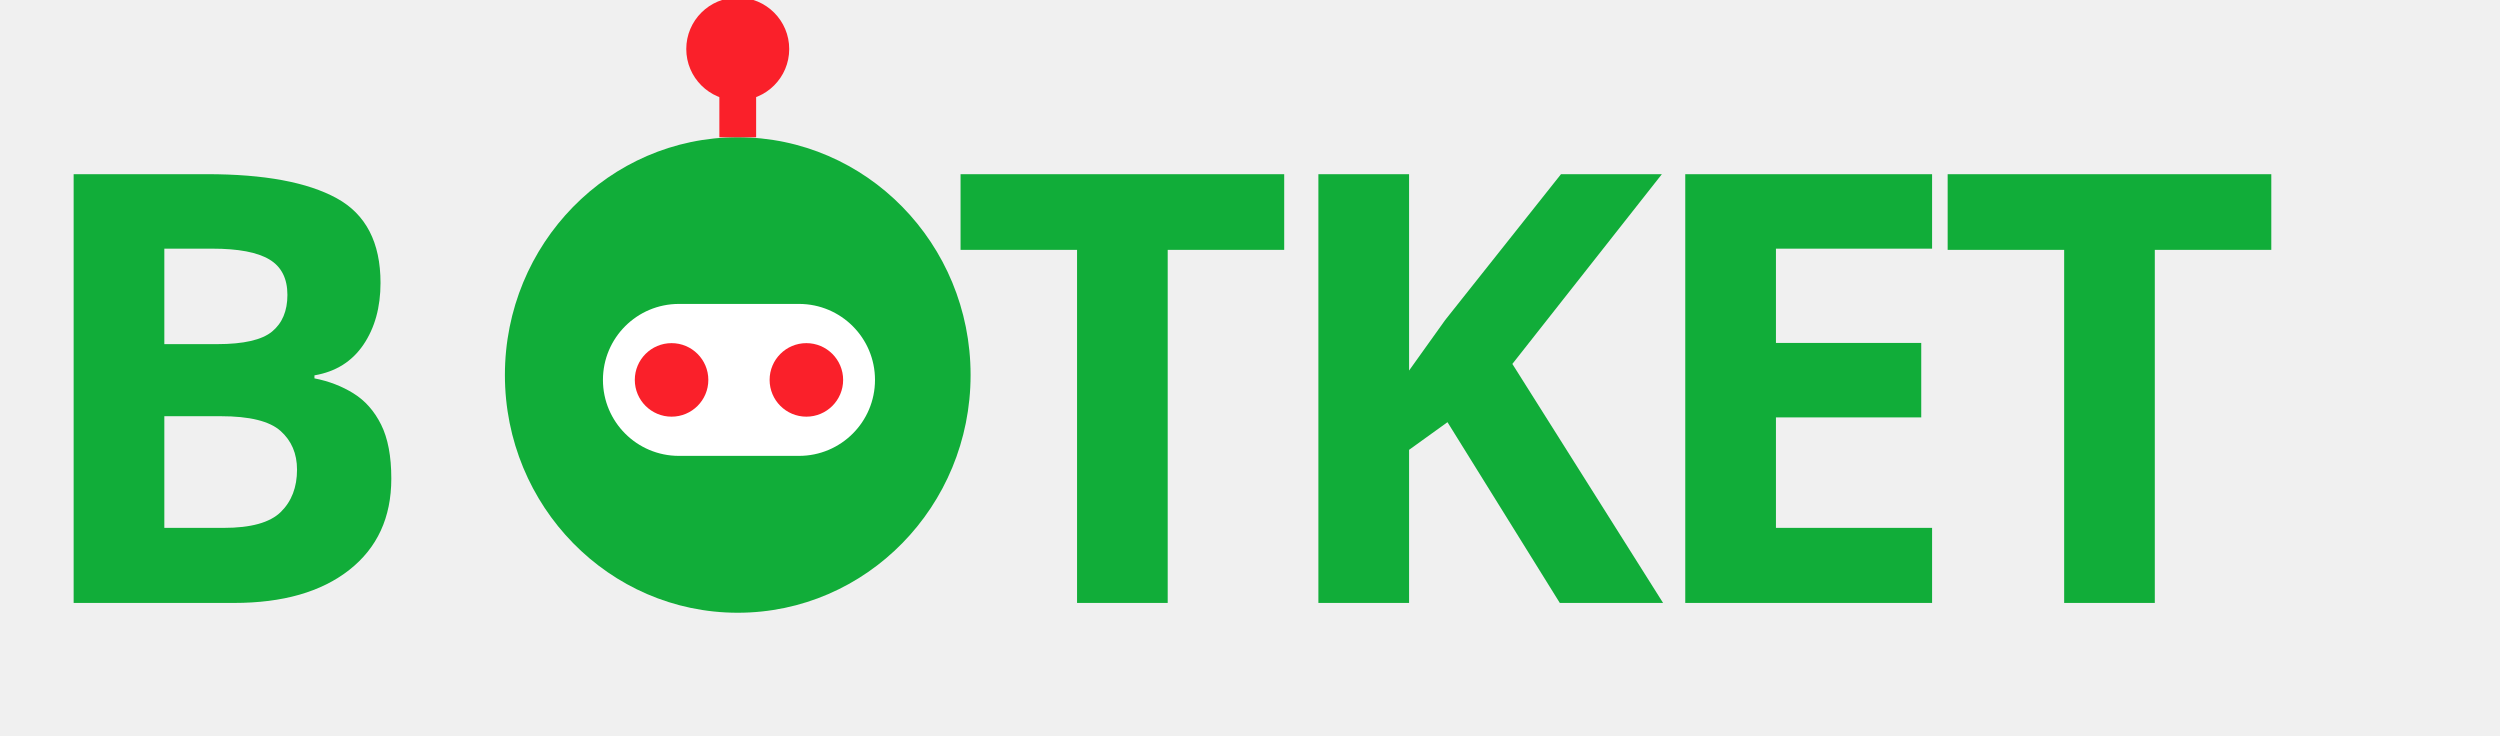
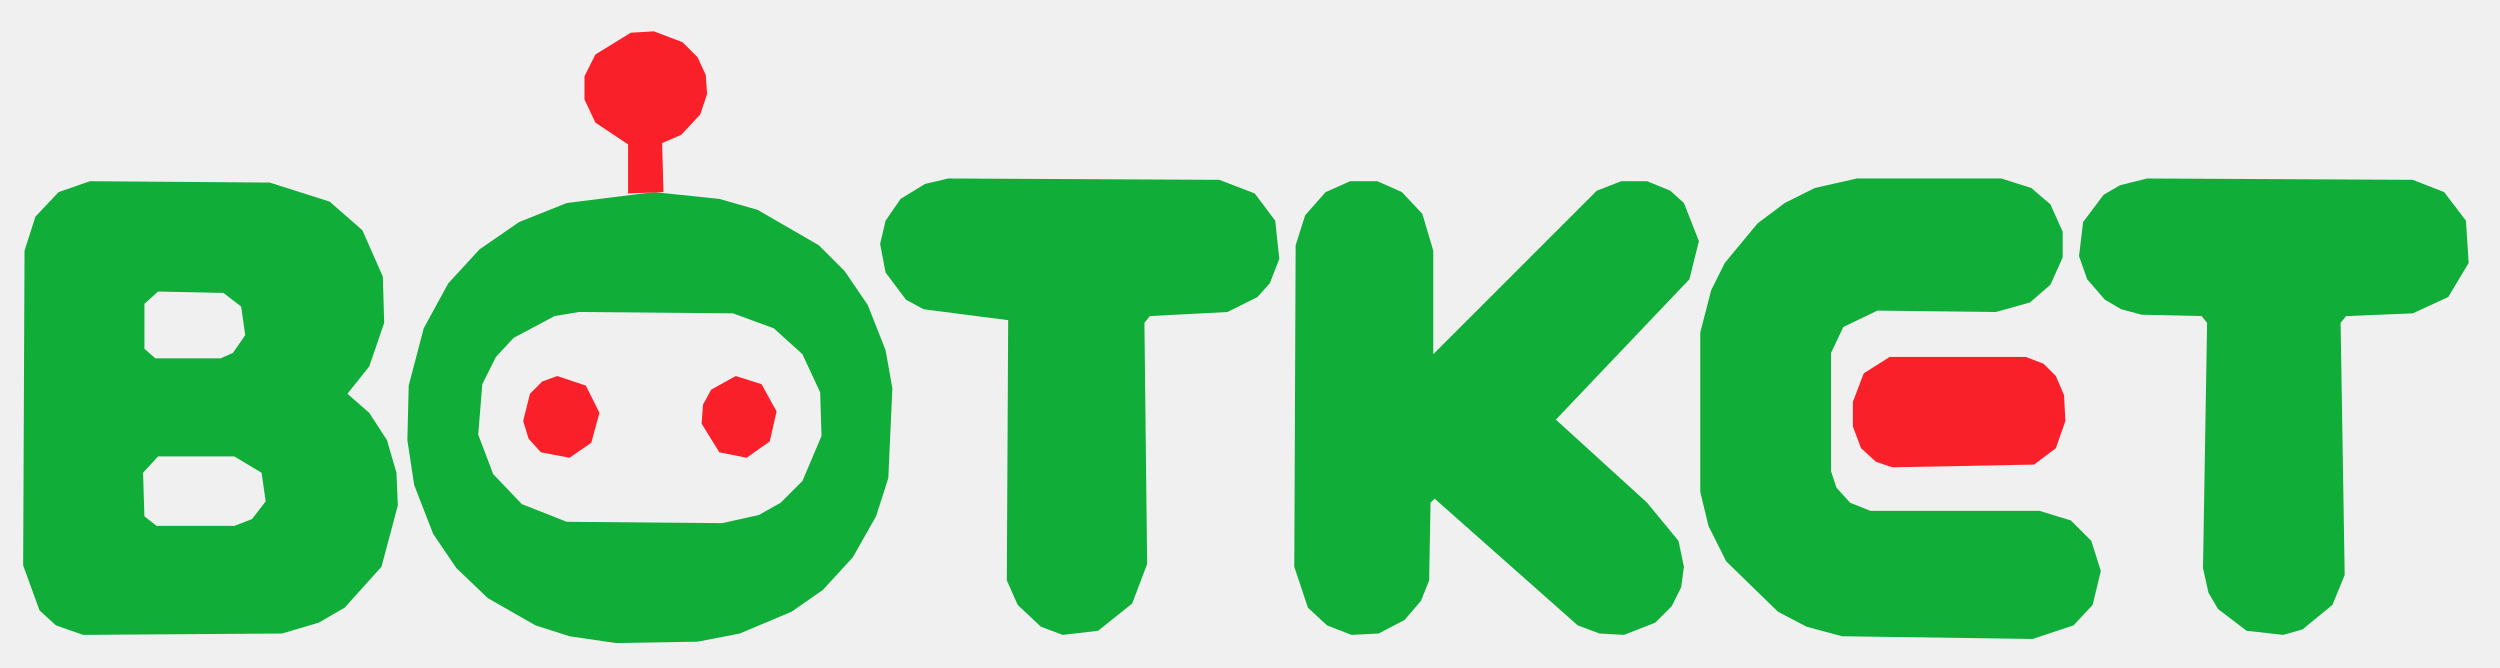
- <svg xmlns="http://www.w3.org/2000/svg" viewBox="0 0 1020 300" role="img" aria-labelledby="title">
-   <g fill="#11ad39" font-family="Arial Rounded MT Bold,Arial Black,system-ui,sans-serif" font-weight="1000" font-size="245" letter-spacing="-13">
-     <text x="8" y="246">B</text>
-     <text x="387" y="246">TKET</text>
-   </g>
-   <g>
-     <ellipse cx="301" cy="153" rx="95" ry="97" fill="#11ad39" />
-     <rect x="246" y="124" width="111" height="62" rx="31" fill="#fff" />
-     <circle cx="274" cy="155" r="15" fill="#fa202a" />
-     <circle cx="329" cy="155" r="15" fill="#fa202a" />
-     <path d="M301 56V24" stroke="#fa202a" stroke-width="15" />
-     <circle cx="301" cy="20" r="21" fill="#fa202a" />
-   </g>
+ <svg xmlns="http://www.w3.org/2000/svg" viewBox="85 115 1835 490" role="img" aria-label="BOTKET logo">
+   <path fill="#10ad39" fill-rule="evenodd" d="M501,264 466,278 437,298 414,323 396,356 385,398 384,438 389,471 403,507 420,532 443,554 478,574 503,582 537,587 597,586 628,580 666,564 689,548 711,524 728,494 737,466 740,400 735,372 722,339 705,314 686,295 641,269 613,261 565,256ZM439,397 449,377 462,363 492,347 510,344 623,345 653,356 674,375 687,403 688,435 674,468 658,484 642,493 615,499 501,498 468,485 447,463 436,434ZM128,256 111,274 103,299 102,530 114,563 126,574 146,581 292,580 319,572 338,561 365,531 377,486 376,462 369,438 356,418 340,404 356,384 367,352 366,318 351,284 327,263 283,249 151,248ZM190,462 201,450 257,450 277,462 280,483 270,496 257,501 200,501 191,494ZM191,338 201,329 249,330 262,340 265,361 256,374 247,378 199,378 191,371ZM1058,256 1043,273 1036,295 1035,531 1045,561 1059,574 1077,581 1097,580 1116,570 1128,556 1134,541 1135,484 1138,481 1243,574 1259,580 1277,581 1300,572 1312,560 1319,546 1321,531 1317,512 1294,484 1227,423 1325,320 1332,292 1321,264 1311,255 1294,248 1275,248 1257,255 1137,375 1137,299 1129,272 1114,256 1096,248 1076,248ZM1641,251 1629,258 1614,278 1611,303 1617,320 1630,335 1642,342 1657,346 1701,347 1705,352 1702,532 1706,550 1713,562 1734,578 1761,581 1775,577 1797,559 1806,537 1803,352 1807,347 1856,345 1882,333 1897,308 1895,277 1879,256 1856,247 1661,246ZM1395,264 1375,279 1351,308 1341,328 1333,359 1333,476 1339,501 1352,527 1390,564 1411,575 1437,582 1577,584 1607,574 1621,559 1627,534 1620,512 1605,497 1582,490 1458,490 1443,484 1433,473 1429,461 1429,374 1438,355 1463,343 1550,344 1575,337 1590,324 1599,304 1599,285 1590,265 1576,253 1554,246 1448,246 1417,253ZM764,250 746,261 735,277 731,294 735,315 750,335 763,342 825,350 824,541 832,559 849,575 865,581 891,578 916,558 927,529 925,352 929,347 986,344 1008,333 1017,323 1024,305 1021,277 1006,257 980,247 781,246Z" />
+   <path fill="#fa202a" fill-rule="evenodd" d="M625,391 607,401 601,412 600,426 613,447 633,451 650,439 655,417 644,397ZM494,391 483,395 474,404 469,424 473,437 482,447 503,451 519,440 525,418 515,398ZM1445,410 1445,428 1451,444 1462,454 1474,458 1578,456 1594,444 1601,424 1600,405 1594,391 1585,382 1572,377 1472,377 1453,389ZM548,139 522,155 514,171 514,188 522,205 546,221 546,257 572,256 571,220 585,214 599,199 604,184 603,170 597,157 586,146 565,138Z" />
</svg>
